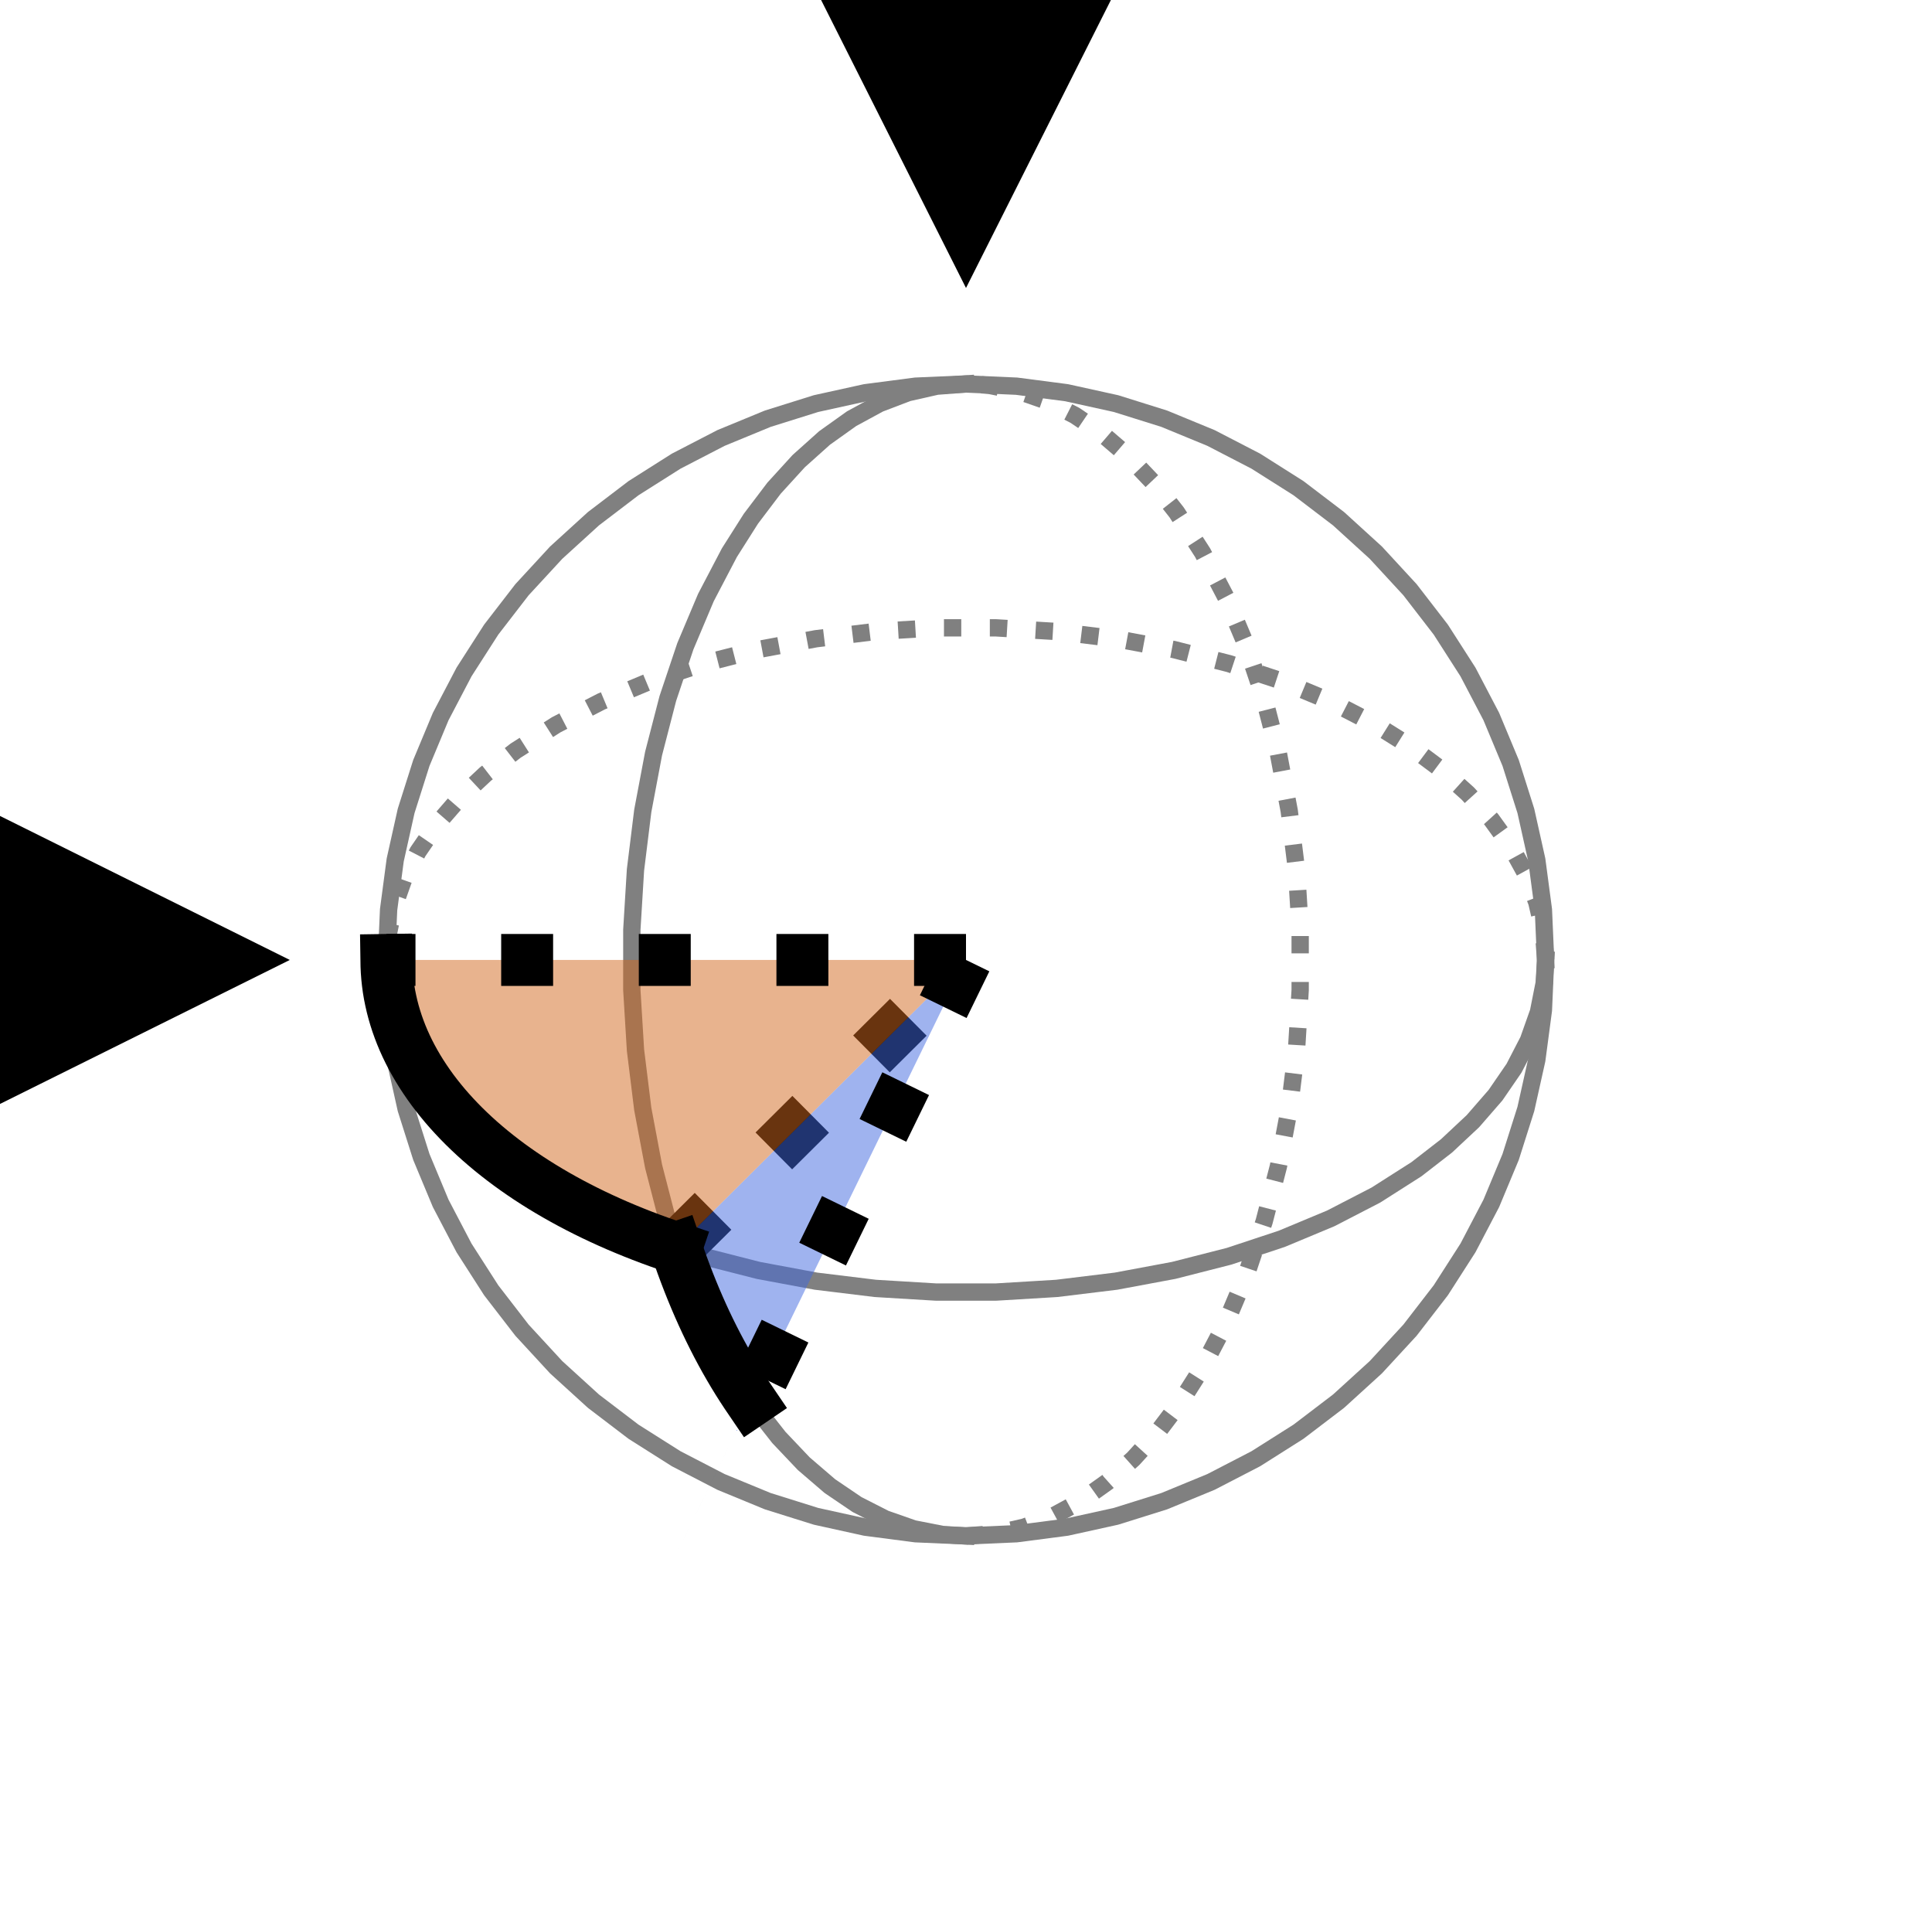
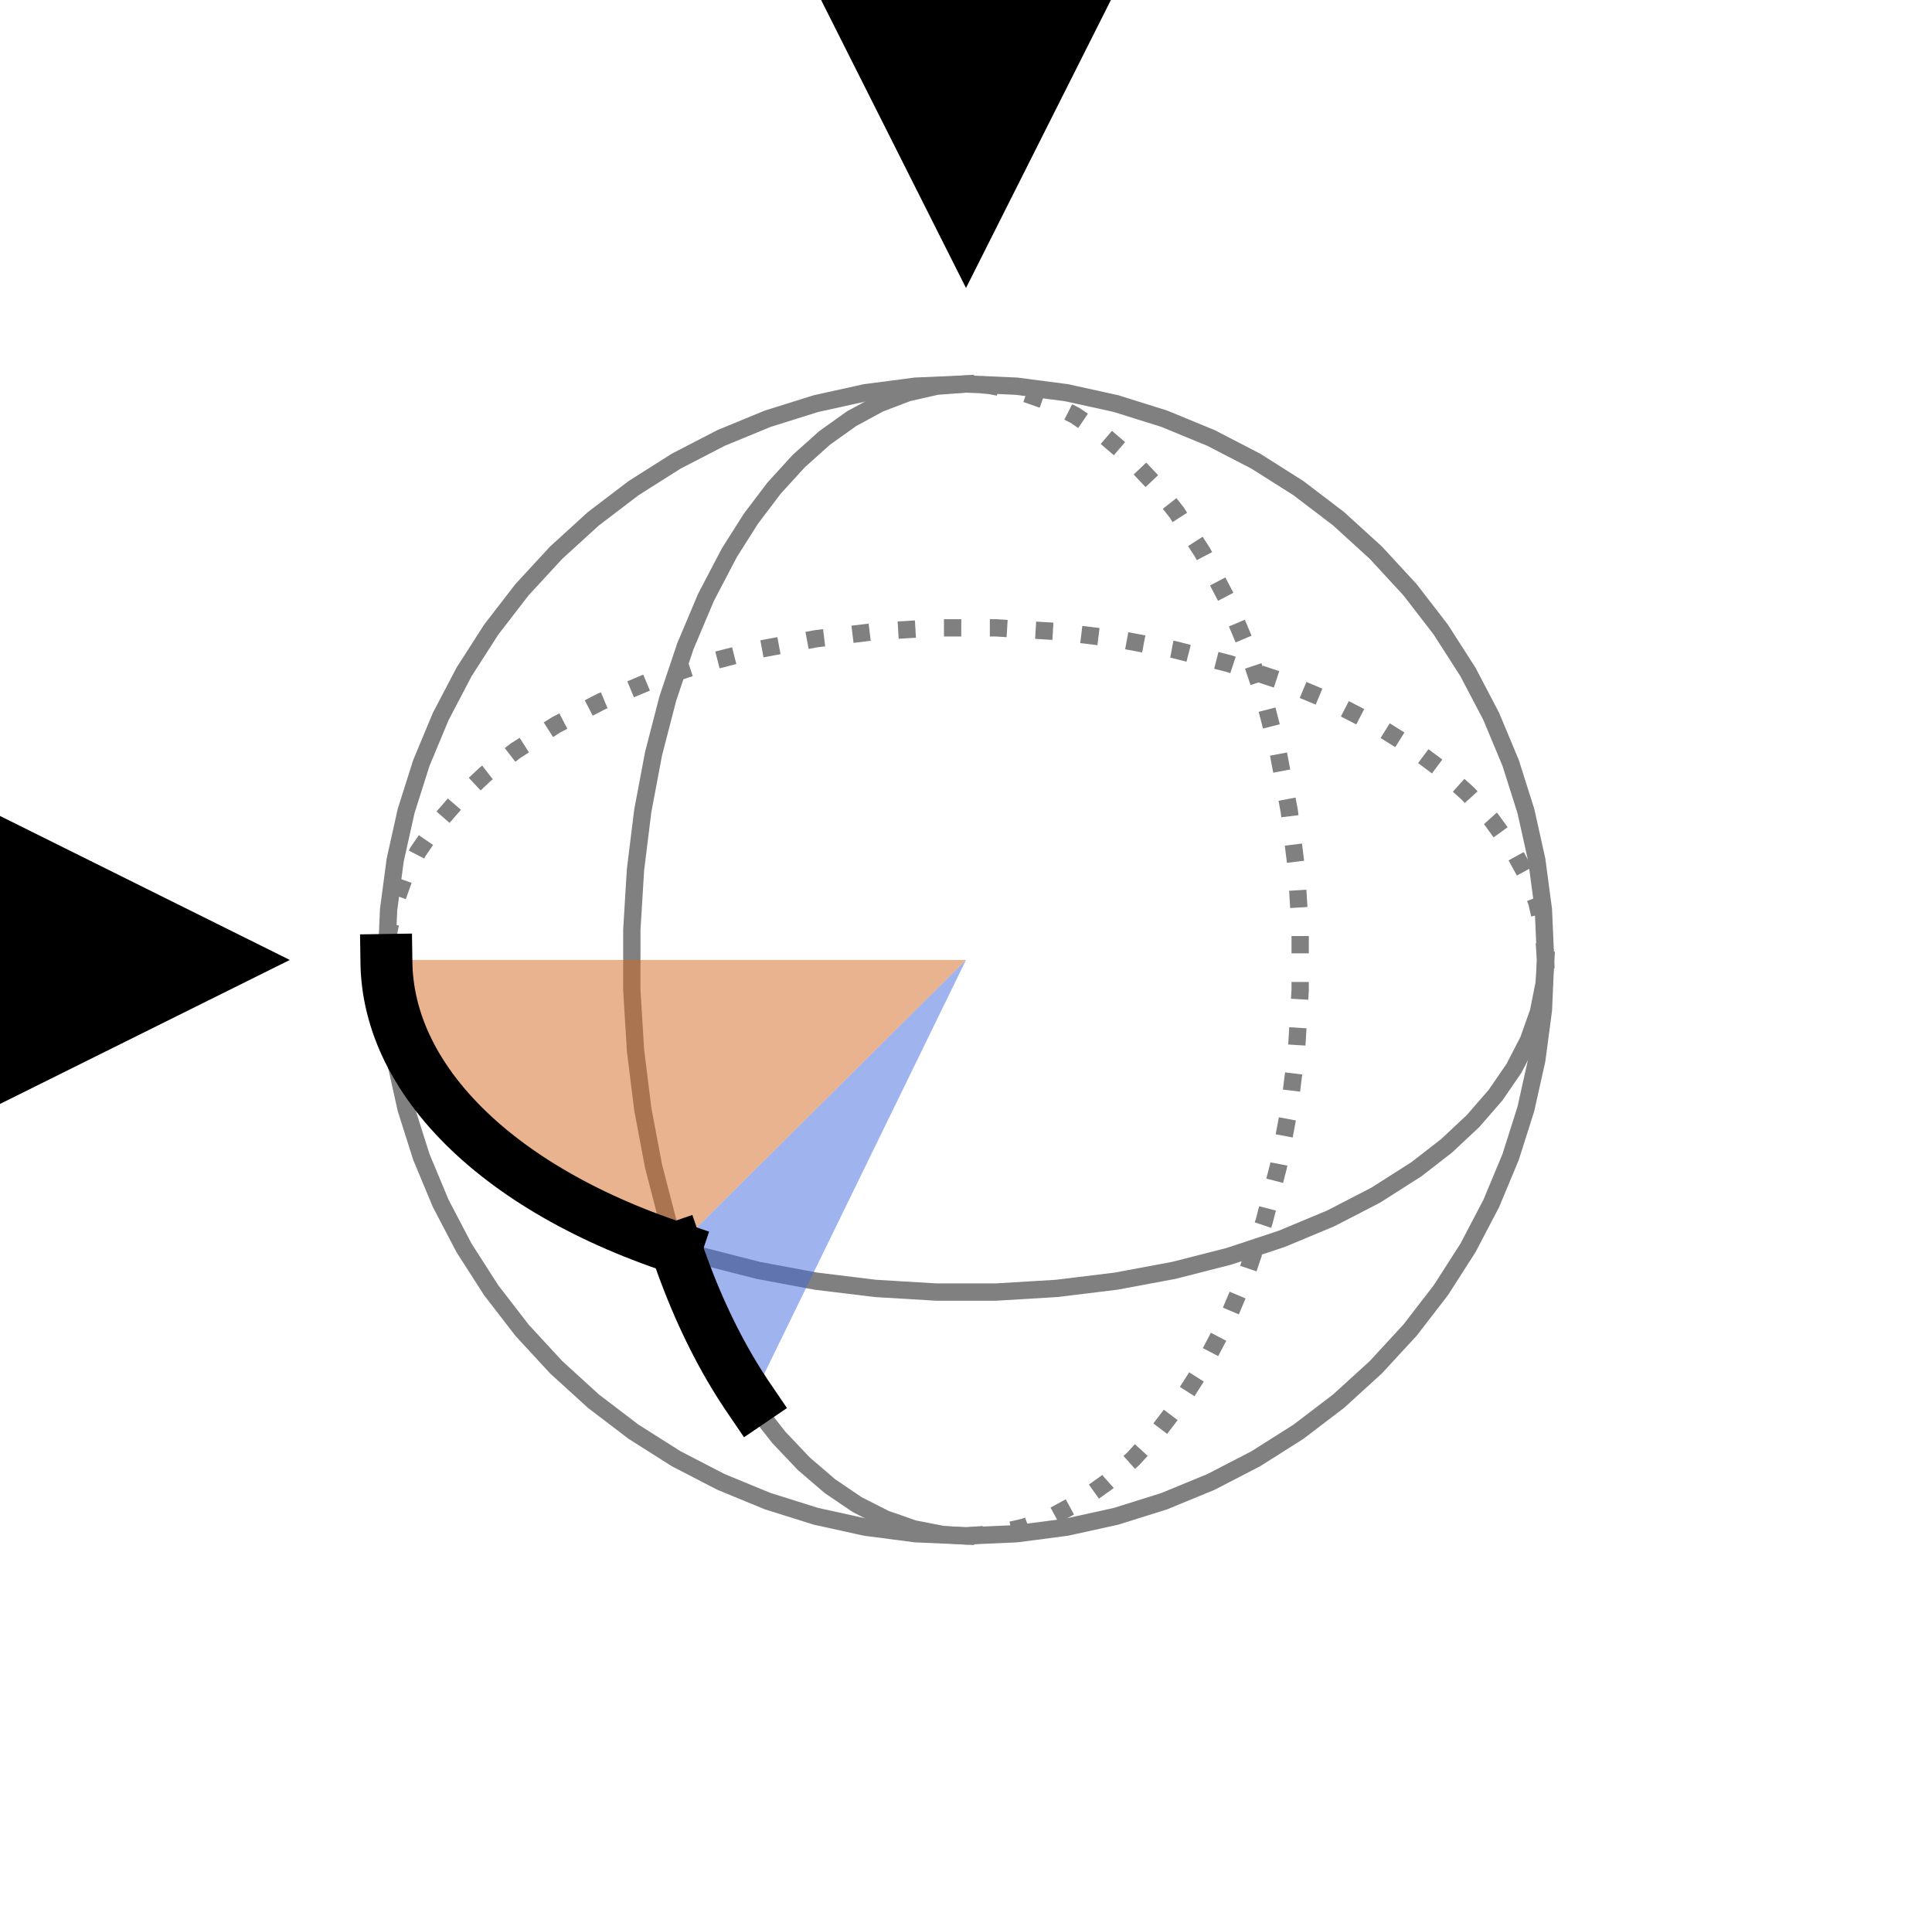
<svg xmlns="http://www.w3.org/2000/svg" xmlns:xlink="http://www.w3.org/1999/xlink" height="110.88pt" version="1.1" viewBox="0 0 111.6 110.88" width="111.6pt">
  <defs>
    <style type="text/css">
            *{stroke-linecap:butt;stroke-linejoin:round;}
        </style>
  </defs>
  <g id="figure_1">
    <g id="patch_1">
      <path d="M 0 110.88 L 111.6 110.88 L 111.6 0 L 0 0 z" style="fill:none;" />
    </g>
    <g id="axes_1">
      <g id="line2d_1">
-         <path clip-path="url(#p3316206f9d)" d="M 89.28 55.44 L 89.153 53.766 L 88.771 52.105 L 88.139 50.469 L 87.261 48.872 L 86.143 47.324 L 84.795 45.838 L 83.225 44.424 L 81.447 43.095 L 79.474 41.86 L 76.87 40.515 L 74.035 39.333 L 71 38.328 L 67.798 37.511 L 64.465 36.889 L 61.037 36.471 L 57.552 36.261 L 54.048 36.261 L 50.563 36.471 L 47.135 36.889 L 43.802 37.511 L 40.6 38.328 L 37.565 39.333 L 34.73 40.515 L 32.126 41.86 L 29.781 43.354 L 28.044 44.701 L 26.518 46.129 L 25.214 47.629 L 24.144 49.187 L 23.314 50.794 L 22.732 52.436 L 22.402 54.1 L 22.325 55.105 L 22.325 55.105 " style="fill:none;stroke:#808080;stroke-dasharray:1,1.65;stroke-dashoffset:0;" />
+         <path clip-path="url(#p7b0ab893e1)" d="M 89.28 55.44 L 89.153 53.766 L 88.771 52.105 L 88.139 50.469 L 87.261 48.872 L 86.143 47.324 L 84.795 45.838 L 83.225 44.424 L 81.447 43.095 L 79.474 41.86 L 76.87 40.515 L 74.035 39.333 L 71 38.328 L 67.798 37.511 L 64.465 36.889 L 61.037 36.471 L 57.552 36.261 L 54.048 36.261 L 50.563 36.471 L 47.135 36.889 L 43.802 37.511 L 40.6 38.328 L 37.565 39.333 L 34.73 40.515 L 32.126 41.86 L 29.781 43.354 L 28.044 44.701 L 26.518 46.129 L 25.214 47.629 L 24.144 49.187 L 23.314 50.794 L 22.732 52.436 L 22.402 54.1 L 22.325 55.105 L 22.325 55.105 " style="fill:none;stroke:#808080;stroke-dasharray:1,1.65;stroke-dashoffset:0;" />
      </g>
      <g id="line2d_2">
-         <path clip-path="url(#p3316206f9d)" d="M 22.32 55.44 L 22.447 57.114 L 22.829 58.775 L 23.461 60.411 L 24.339 62.008 L 25.457 63.556 L 26.805 65.042 L 28.375 66.456 L 30.153 67.785 L 32.126 69.02 L 34.73 70.365 L 37.565 71.547 L 40.6 72.552 L 43.802 73.369 L 47.135 73.991 L 50.563 74.409 L 54.048 74.619 L 57.552 74.619 L 61.037 74.409 L 64.465 73.991 L 67.798 73.369 L 71 72.552 L 74.035 71.547 L 76.87 70.365 L 79.474 69.02 L 81.819 67.526 L 83.556 66.179 L 85.082 64.751 L 86.386 63.251 L 87.456 61.693 L 88.286 60.086 L 88.868 58.444 L 89.198 56.78 L 89.28 55.44 L 89.28 55.44 " style="fill:none;stroke:#808080;stroke-linecap:square;" />
+         <path clip-path="url(#p7b0ab893e1)" d="M 22.32 55.44 L 22.447 57.114 L 22.829 58.775 L 23.461 60.411 L 24.339 62.008 L 25.457 63.556 L 26.805 65.042 L 28.375 66.456 L 30.153 67.785 L 32.126 69.02 L 34.73 70.365 L 37.565 71.547 L 40.6 72.552 L 43.802 73.369 L 47.135 73.991 L 50.563 74.409 L 54.048 74.619 L 57.552 74.619 L 61.037 74.409 L 64.465 73.991 L 67.798 73.369 L 71 72.552 L 74.035 71.547 L 76.87 70.365 L 79.474 69.02 L 81.819 67.526 L 83.556 66.179 L 85.082 64.751 L 86.386 63.251 L 87.456 61.693 L 88.286 60.086 L 88.868 58.444 L 89.198 56.78 L 89.28 55.44 L 89.28 55.44 " style="fill:none;stroke:#808080;stroke-linecap:square;" />
      </g>
      <g id="line2d_3">
-         <path clip-path="url(#p3316206f9d)" d="M 55.8 88.704 L 57.485 88.577 L 59.157 88.199 L 60.803 87.571 L 62.411 86.698 L 63.969 85.587 L 65.465 84.247 L 66.887 82.688 L 68.225 80.922 L 69.468 78.961 L 70.822 76.374 L 72.011 73.557 L 73.023 70.542 L 73.846 67.361 L 74.471 64.049 L 74.892 60.644 L 75.103 57.181 L 75.103 53.699 L 74.892 50.236 L 74.471 46.831 L 73.846 43.519 L 73.023 40.338 L 72.011 37.323 L 70.822 34.506 L 69.468 31.919 L 67.965 29.589 L 66.609 27.863 L 65.171 26.347 L 63.662 25.052 L 62.093 23.988 L 60.476 23.164 L 58.824 22.586 L 57.148 22.257 L 56.137 22.181 L 56.137 22.181 " style="fill:none;stroke:#808080;stroke-dasharray:1,1.65;stroke-dashoffset:0;" />
+         <path clip-path="url(#p7b0ab893e1)" d="M 55.8 88.704 L 57.485 88.577 L 59.157 88.199 L 60.803 87.571 L 62.411 86.698 L 63.969 85.587 L 65.465 84.247 L 66.887 82.688 L 68.225 80.922 L 69.468 78.961 L 70.822 76.374 L 72.011 73.557 L 73.023 70.542 L 73.846 67.361 L 74.471 64.049 L 74.892 60.644 L 75.103 57.181 L 75.103 53.699 L 74.892 50.236 L 74.471 46.831 L 73.846 43.519 L 73.023 40.338 L 72.011 37.323 L 70.822 34.506 L 69.468 31.919 L 67.965 29.589 L 66.609 27.863 L 65.171 26.347 L 63.662 25.052 L 62.093 23.988 L 60.476 23.164 L 58.824 22.586 L 57.148 22.257 L 56.137 22.181 L 56.137 22.181 " style="fill:none;stroke:#808080;stroke-dasharray:1,1.65;stroke-dashoffset:0;" />
      </g>
      <g id="line2d_4">
-         <path clip-path="url(#p3316206f9d)" d="M 55.8 22.176 L 54.115 22.303 L 52.443 22.681 L 50.797 23.309 L 49.189 24.182 L 47.631 25.293 L 46.135 26.633 L 44.713 28.192 L 43.375 29.958 L 42.132 31.919 L 40.778 34.506 L 39.589 37.323 L 38.577 40.338 L 37.754 43.519 L 37.129 46.831 L 36.708 50.236 L 36.497 53.699 L 36.497 57.181 L 36.708 60.644 L 37.129 64.049 L 37.754 67.361 L 38.577 70.542 L 39.589 73.557 L 40.778 76.374 L 42.132 78.961 L 43.635 81.291 L 44.991 83.017 L 46.429 84.533 L 47.938 85.828 L 49.507 86.892 L 51.124 87.716 L 52.776 88.294 L 54.452 88.623 L 55.8 88.704 L 55.8 88.704 " style="fill:none;stroke:#808080;stroke-linecap:square;" />
+         <path clip-path="url(#p7b0ab893e1)" d="M 55.8 22.176 L 54.115 22.303 L 52.443 22.681 L 50.797 23.309 L 49.189 24.182 L 47.631 25.293 L 46.135 26.633 L 44.713 28.192 L 43.375 29.958 L 42.132 31.919 L 40.778 34.506 L 39.589 37.323 L 38.577 40.338 L 37.754 43.519 L 37.129 46.831 L 36.708 50.236 L 36.497 53.699 L 36.497 57.181 L 36.708 60.644 L 37.129 64.049 L 37.754 67.361 L 38.577 70.542 L 39.589 73.557 L 40.778 76.374 L 42.132 78.961 L 43.635 81.291 L 44.991 83.017 L 46.429 84.533 L 47.938 85.828 L 49.507 86.892 L 51.124 87.716 L 52.776 88.294 L 54.452 88.623 L 55.8 88.704 L 55.8 88.704 " style="fill:none;stroke:#808080;stroke-linecap:square;" />
      </g>
      <g id="line2d_5">
-         <path clip-path="url(#p3316206f9d)" d="M 89.28 55.44 L 89.153 52.541 L 88.771 49.664 L 88.139 46.831 L 87.261 44.063 L 86.143 41.382 L 84.795 38.808 L 83.225 36.361 L 81.447 34.058 L 79.474 31.919 L 77.321 29.958 L 75.003 28.192 L 72.54 26.633 L 69.949 25.293 L 67.251 24.182 L 64.465 23.309 L 61.614 22.681 L 58.718 22.303 L 55.8 22.176 L 52.882 22.303 L 49.986 22.681 L 47.135 23.309 L 44.349 24.182 L 41.651 25.293 L 39.06 26.633 L 36.597 28.192 L 34.279 29.958 L 32.126 31.919 L 30.153 34.058 L 28.375 36.361 L 26.805 38.808 L 25.457 41.382 L 24.339 44.063 L 23.461 46.831 L 22.829 49.664 L 22.447 52.541 L 22.32 55.44 L 22.447 58.339 L 22.829 61.216 L 23.461 64.049 L 24.339 66.817 L 25.457 69.498 L 26.805 72.072 L 28.375 74.519 L 30.153 76.822 L 32.126 78.961 L 34.279 80.922 L 36.597 82.688 L 39.06 84.247 L 41.651 85.587 L 44.349 86.698 L 47.135 87.571 L 49.986 88.199 L 52.882 88.577 L 55.8 88.704 L 58.718 88.577 L 61.614 88.199 L 64.465 87.571 L 67.251 86.698 L 69.949 85.587 L 72.54 84.247 L 75.003 82.688 L 77.321 80.922 L 79.474 78.961 L 81.447 76.822 L 83.225 74.519 L 84.795 72.072 L 86.143 69.498 L 87.261 66.817 L 88.139 64.049 L 88.771 61.216 L 89.153 58.339 L 89.28 55.44 L 89.28 55.44 " style="fill:none;stroke:#808080;stroke-linecap:square;" />
+         <path clip-path="url(#p7b0ab893e1)" d="M 89.28 55.44 L 89.153 52.541 L 88.771 49.664 L 88.139 46.831 L 87.261 44.063 L 86.143 41.382 L 84.795 38.808 L 83.225 36.361 L 81.447 34.058 L 79.474 31.919 L 77.321 29.958 L 75.003 28.192 L 72.54 26.633 L 69.949 25.293 L 67.251 24.182 L 64.465 23.309 L 61.614 22.681 L 58.718 22.303 L 55.8 22.176 L 52.882 22.303 L 49.986 22.681 L 47.135 23.309 L 44.349 24.182 L 41.651 25.293 L 39.06 26.633 L 36.597 28.192 L 34.279 29.958 L 32.126 31.919 L 30.153 34.058 L 28.375 36.361 L 26.805 38.808 L 25.457 41.382 L 24.339 44.063 L 23.461 46.831 L 22.829 49.664 L 22.447 52.541 L 22.32 55.44 L 22.447 58.339 L 22.829 61.216 L 23.461 64.049 L 24.339 66.817 L 25.457 69.498 L 26.805 72.072 L 28.375 74.519 L 30.153 76.822 L 32.126 78.961 L 34.279 80.922 L 36.597 82.688 L 39.06 84.247 L 41.651 85.587 L 44.349 86.698 L 47.135 87.571 L 49.986 88.199 L 52.882 88.577 L 55.8 88.704 L 58.718 88.577 L 61.614 88.199 L 64.465 87.571 L 67.251 86.698 L 69.949 85.587 L 72.54 84.247 L 75.003 82.688 L 77.321 80.922 L 79.474 78.961 L 81.447 76.822 L 83.225 74.519 L 84.795 72.072 L 86.143 69.498 L 87.261 66.817 L 88.139 64.049 L 88.771 61.216 L 89.153 58.339 L 89.28 55.44 L 89.28 55.44 " style="fill:none;stroke:#808080;stroke-linecap:square;" />
+       </g>
+       <g id="PolyCollection_1">
+         <path clip-path="url(#p7b0ab893e1)" d="M 43.375 80.922 L 43.375 80.922 L 43.119 80.545 L 42.866 80.16 L 42.617 79.768 L 42.372 79.368 L 42.132 78.961 L 41.895 78.547 L 41.663 78.126 L 41.435 77.698 L 41.212 77.263 L 40.993 76.822 L 40.778 76.374 L 40.568 75.919 L 40.363 75.459 L 40.162 74.992 L 39.966 74.519 L 39.775 74.041 L 39.589 73.557 L 39.407 73.067 L 39.231 72.572 L 39.06 72.072 L 55.8 55.44 L 55.8 55.44 L 55.8 55.44 L 39.06 89.771 L 39.231 89.42 L 39.407 89.059 L 39.589 88.687 L 39.775 88.305 L 39.966 87.913 L 40.162 87.511 L 40.363 87.1 L 40.568 86.679 L 40.778 86.248 L 40.993 85.808 L 41.212 85.359 L 41.435 84.9 L 41.663 84.433 L 41.895 83.956 L 42.132 83.471 L 42.372 82.978 L 42.617 82.476 L 42.866 81.966 L 43.119 81.448 L 43.375 80.922 z" style="fill:#4169e1;fill-opacity:0.5;" />
+       </g>
+       <g id="PolyCollection_2">
+         <path clip-path="url(#p7b0ab893e1)" d="M 22.32 55.44 L 22.32 55.44 L 22.325 55.775 L 22.34 56.11 L 22.366 56.445 L 22.402 56.78 L 22.447 57.114 L 22.503 57.447 L 22.57 57.78 L 22.646 58.113 L 22.732 58.444 L 22.829 58.775 L 22.935 59.104 L 23.052 59.433 L 23.178 59.76 L 23.314 60.086 L 23.461 60.411 L 23.617 60.734 L 23.783 61.055 L 23.959 61.375 L 24.144 61.693 L 24.339 62.008 L 24.544 62.322 L 24.758 62.634 L 24.981 62.944 L 25.214 63.251 L 25.457 63.556 L 25.708 63.859 L 25.969 64.159 L 26.239 64.456 L 26.518 64.751 L 26.805 65.042 L 27.102 65.331 L 27.407 65.617 L 27.721 65.9 L 28.044 66.179 L 28.375 66.456 L 28.714 66.728 L 29.062 66.998 L 29.417 67.264 L 29.781 67.526 L 30.153 67.785 L 30.532 68.04 L 30.92 68.291 L 31.314 68.538 L 31.717 68.781 L 32.126 69.02 L 32.543 69.255 L 32.967 69.486 L 33.398 69.712 L 33.835 69.934 L 34.279 70.152 L 34.73 70.365 L 35.188 70.574 L 35.651 70.778 L 36.121 70.977 L 36.597 71.172 L 37.078 71.362 L 37.565 71.547 L 38.058 71.727 L 38.557 71.902 L 39.06 72.072 L 55.8 55.44 L 55.8 55.44 L 55.8 55.44 L 39.06 55.44 L 38.557 55.44 L 38.058 55.44 L 37.565 55.44 L 37.078 55.44 L 36.597 55.44 L 36.121 55.44 L 35.651 55.44 L 35.188 55.44 L 34.73 55.44 L 34.279 55.44 L 33.835 55.44 L 33.398 55.44 L 32.967 55.44 L 32.543 55.44 L 32.126 55.44 L 31.717 55.44 L 31.314 55.44 L 30.92 55.44 L 30.532 55.44 L 30.153 55.44 L 29.781 55.44 L 29.417 55.44 L 29.062 55.44 L 28.714 55.44 L 28.375 55.44 L 28.044 55.44 L 27.721 55.44 L 27.407 55.44 L 27.102 55.44 L 26.805 55.44 L 26.518 55.44 L 26.239 55.44 L 25.969 55.44 L 25.708 55.44 L 25.457 55.44 L 25.214 55.44 L 24.981 55.44 L 24.758 55.44 L 24.544 55.44 L 24.339 55.44 L 24.144 55.44 L 23.959 55.44 L 23.783 55.44 L 23.617 55.44 L 23.461 55.44 L 23.314 55.44 L 23.178 55.44 L 23.052 55.44 L 22.935 55.44 L 22.829 55.44 L 22.732 55.44 L 22.646 55.44 L 22.57 55.44 L 22.503 55.44 L 22.447 55.44 L 22.402 55.44 L 22.366 55.44 L 22.34 55.44 L 22.325 55.44 L 22.32 55.44 z" style="fill:#d2691e;fill-opacity:0.5;" />
      </g>
      <g id="line2d_6">
-         <path clip-path="url(#p3316206f9d)" d="M 39.06 72.072 L 55.8 55.44 " style="fill:none;stroke:#000000;stroke-dasharray:3,4.95;stroke-dashoffset:0;stroke-width:3;" />
-       </g>
-       <g id="PolyCollection_1">
-         <path clip-path="url(#p3316206f9d)" d="M 43.375 80.922 L 43.375 80.922 L 43.119 80.545 L 42.866 80.16 L 42.617 79.768 L 42.372 79.368 L 42.132 78.961 L 41.895 78.547 L 41.663 78.126 L 41.435 77.698 L 41.212 77.263 L 40.993 76.822 L 40.778 76.374 L 40.568 75.919 L 40.363 75.459 L 40.162 74.992 L 39.966 74.519 L 39.775 74.041 L 39.589 73.557 L 39.407 73.067 L 39.231 72.572 L 39.06 72.072 L 55.8 55.44 L 55.8 55.44 L 55.8 55.44 L 39.06 89.771 L 39.231 89.42 L 39.407 89.059 L 39.589 88.687 L 39.775 88.305 L 39.966 87.913 L 40.162 87.511 L 40.363 87.1 L 40.568 86.679 L 40.778 86.248 L 40.993 85.808 L 41.212 85.359 L 41.435 84.9 L 41.663 84.433 L 41.895 83.956 L 42.132 83.471 L 42.372 82.978 L 42.617 82.476 L 42.866 81.966 L 43.119 81.448 L 43.375 80.922 z" style="fill:#4169e1;fill-opacity:0.5;" />
-       </g>
-       <g id="PolyCollection_2">
-         <path clip-path="url(#p3316206f9d)" d="M 22.32 55.44 L 22.32 55.44 L 22.325 55.775 L 22.34 56.11 L 22.366 56.445 L 22.402 56.78 L 22.447 57.114 L 22.503 57.447 L 22.57 57.78 L 22.646 58.113 L 22.732 58.444 L 22.829 58.775 L 22.935 59.104 L 23.052 59.433 L 23.178 59.76 L 23.314 60.086 L 23.461 60.411 L 23.617 60.734 L 23.783 61.055 L 23.959 61.375 L 24.144 61.693 L 24.339 62.008 L 24.544 62.322 L 24.758 62.634 L 24.981 62.944 L 25.214 63.251 L 25.457 63.556 L 25.708 63.859 L 25.969 64.159 L 26.239 64.456 L 26.518 64.751 L 26.805 65.042 L 27.102 65.331 L 27.407 65.617 L 27.721 65.9 L 28.044 66.179 L 28.375 66.456 L 28.714 66.728 L 29.062 66.998 L 29.417 67.264 L 29.781 67.526 L 30.153 67.785 L 30.532 68.04 L 30.92 68.291 L 31.314 68.538 L 31.717 68.781 L 32.126 69.02 L 32.543 69.255 L 32.967 69.486 L 33.398 69.712 L 33.835 69.934 L 34.279 70.152 L 34.73 70.365 L 35.188 70.574 L 35.651 70.778 L 36.121 70.977 L 36.597 71.172 L 37.078 71.362 L 37.565 71.547 L 38.058 71.727 L 38.557 71.902 L 39.06 72.072 L 55.8 55.44 L 55.8 55.44 L 55.8 55.44 L 39.06 55.44 L 38.557 55.44 L 38.058 55.44 L 37.565 55.44 L 37.078 55.44 L 36.597 55.44 L 36.121 55.44 L 35.651 55.44 L 35.188 55.44 L 34.73 55.44 L 34.279 55.44 L 33.835 55.44 L 33.398 55.44 L 32.967 55.44 L 32.543 55.44 L 32.126 55.44 L 31.717 55.44 L 31.314 55.44 L 30.92 55.44 L 30.532 55.44 L 30.153 55.44 L 29.781 55.44 L 29.417 55.44 L 29.062 55.44 L 28.714 55.44 L 28.375 55.44 L 28.044 55.44 L 27.721 55.44 L 27.407 55.44 L 27.102 55.44 L 26.805 55.44 L 26.518 55.44 L 26.239 55.44 L 25.969 55.44 L 25.708 55.44 L 25.457 55.44 L 25.214 55.44 L 24.981 55.44 L 24.758 55.44 L 24.544 55.44 L 24.339 55.44 L 24.144 55.44 L 23.959 55.44 L 23.783 55.44 L 23.617 55.44 L 23.461 55.44 L 23.314 55.44 L 23.178 55.44 L 23.052 55.44 L 22.935 55.44 L 22.829 55.44 L 22.732 55.44 L 22.646 55.44 L 22.57 55.44 L 22.503 55.44 L 22.447 55.44 L 22.402 55.44 L 22.366 55.44 L 22.34 55.44 L 22.325 55.44 L 22.32 55.44 z" style="fill:#d2691e;fill-opacity:0.5;" />
+         <path clip-path="url(#p7b0ab893e1)" d="M 43.375 80.922 L 43.119 80.545 L 42.866 80.16 L 42.617 79.768 L 42.372 79.368 L 42.132 78.961 L 41.895 78.547 L 41.663 78.126 L 41.435 77.698 L 41.212 77.263 L 40.993 76.822 L 40.778 76.374 L 40.568 75.919 L 40.363 75.459 L 40.162 74.992 L 39.966 74.519 L 39.775 74.041 L 39.589 73.557 L 39.407 73.067 L 39.231 72.572 L 39.06 72.072 " style="fill:none;stroke:#000000;stroke-linecap:square;stroke-width:3;" />
      </g>
      <g id="line2d_7">
-         <path clip-path="url(#p3316206f9d)" d="M 43.375 80.922 L 43.119 80.545 L 42.866 80.16 L 42.617 79.768 L 42.372 79.368 L 42.132 78.961 L 41.895 78.547 L 41.663 78.126 L 41.435 77.698 L 41.212 77.263 L 40.993 76.822 L 40.778 76.374 L 40.568 75.919 L 40.363 75.459 L 40.162 74.992 L 39.966 74.519 L 39.775 74.041 L 39.589 73.557 L 39.407 73.067 L 39.231 72.572 L 39.06 72.072 " style="fill:none;stroke:#000000;stroke-linecap:square;stroke-width:3;" />
-       </g>
-       <g id="line2d_8">
-         <path clip-path="url(#p3316206f9d)" d="M 55.8 55.44 L 43.375 80.922 " style="fill:none;stroke:#000000;stroke-dasharray:3,4.95;stroke-dashoffset:0;stroke-width:3;" />
-       </g>
-       <g id="line2d_9">
-         <path clip-path="url(#p3316206f9d)" d="M 22.32 55.44 L 22.325 55.775 L 22.34 56.11 L 22.366 56.445 L 22.402 56.78 L 22.447 57.114 L 22.503 57.447 L 22.57 57.78 L 22.646 58.113 L 22.732 58.444 L 22.829 58.775 L 22.935 59.104 L 23.052 59.433 L 23.178 59.76 L 23.314 60.086 L 23.461 60.411 L 23.617 60.734 L 23.783 61.055 L 23.959 61.375 L 24.144 61.693 L 24.339 62.008 L 24.544 62.322 L 24.758 62.634 L 24.981 62.944 L 25.214 63.251 L 25.457 63.556 L 25.708 63.859 L 25.969 64.159 L 26.239 64.456 L 26.518 64.751 L 26.805 65.042 L 27.102 65.331 L 27.407 65.617 L 27.721 65.9 L 28.044 66.179 L 28.375 66.456 L 28.714 66.728 L 29.062 66.998 L 29.417 67.264 L 29.781 67.526 L 30.153 67.785 L 30.532 68.04 L 30.92 68.291 L 31.314 68.538 L 31.717 68.781 L 32.126 69.02 L 32.543 69.255 L 32.967 69.486 L 33.398 69.712 L 33.835 69.934 L 34.279 70.152 L 34.73 70.365 L 35.188 70.574 L 35.651 70.778 L 36.121 70.977 L 36.597 71.172 L 37.078 71.362 L 37.565 71.547 L 38.058 71.727 L 38.557 71.902 L 39.06 72.072 " style="fill:none;stroke:#000000;stroke-linecap:square;stroke-width:3;" />
-       </g>
-       <g id="line2d_10">
-         <path clip-path="url(#p3316206f9d)" d="M 55.8 55.44 L 22.32 55.44 " style="fill:none;stroke:#000000;stroke-dasharray:3,4.95;stroke-dashoffset:0;stroke-width:3;" />
+         <path clip-path="url(#p7b0ab893e1)" d="M 22.32 55.44 L 22.325 55.775 L 22.34 56.11 L 22.366 56.445 L 22.402 56.78 L 22.447 57.114 L 22.503 57.447 L 22.57 57.78 L 22.646 58.113 L 22.732 58.444 L 22.829 58.775 L 22.935 59.104 L 23.052 59.433 L 23.178 59.76 L 23.314 60.086 L 23.461 60.411 L 23.617 60.734 L 23.783 61.055 L 23.959 61.375 L 24.144 61.693 L 24.339 62.008 L 24.544 62.322 L 24.758 62.634 L 24.981 62.944 L 25.214 63.251 L 25.457 63.556 L 25.708 63.859 L 25.969 64.159 L 26.239 64.456 L 26.518 64.751 L 26.805 65.042 L 27.102 65.331 L 27.407 65.617 L 27.721 65.9 L 28.044 66.179 L 28.375 66.456 L 28.714 66.728 L 29.062 66.998 L 29.417 67.264 L 29.781 67.526 L 30.153 67.785 L 30.532 68.04 L 30.92 68.291 L 31.314 68.538 L 31.717 68.781 L 32.126 69.02 L 32.543 69.255 L 32.967 69.486 L 33.398 69.712 L 33.835 69.934 L 34.279 70.152 L 34.73 70.365 L 35.188 70.574 L 35.651 70.778 L 36.121 70.977 L 36.597 71.172 L 37.078 71.362 L 37.565 71.547 L 38.058 71.727 L 38.557 71.902 L 39.06 72.072 " style="fill:none;stroke:#000000;stroke-linecap:square;stroke-width:3;" />
      </g>
      <g id="PolyCollection_3">
        <defs>
-           <path d="M 47.43 -110.88 L 47.43 -110.88 L 55.8 -110.88 L 64.17 -110.88 L 64.17 -110.88 L 64.17 -110.88 L 55.8 -94.248 L 47.43 -110.88 z" id="mfe15b21d3d" />
+           <path d="M 47.43 -110.88 L 47.43 -110.88 L 55.8 -110.88 L 64.17 -110.88 L 64.17 -110.88 L 64.17 -110.88 L 55.8 -94.248 L 47.43 -110.88 z" id="m6dbc4105ad" />
        </defs>
-         <g clip-path="url(#p3316206f9d)">
-           <use x="0" xlink:href="#mfe15b21d3d" y="110.88" />
+         <g clip-path="url(#p7b0ab893e1)">
+           <use x="0" xlink:href="#m6dbc4105ad" y="110.88" />
        </g>
      </g>
      <g id="PolyCollection_4">
        <defs>
-           <path d="M 0 -63.756 L 0 -47.124 L 16.74 -55.44 L 16.74 -55.44 L 16.74 -55.44 L 0 -63.756 z" id="m3ad7954822" />
+           <path d="M 0 -63.756 L 0 -47.124 L 16.74 -55.44 L 16.74 -55.44 L 16.74 -55.44 L 0 -63.756 z" id="m5ea2298a38" />
        </defs>
-         <g clip-path="url(#p3316206f9d)">
-           <use x="0" xlink:href="#m3ad7954822" y="110.88" />
+         <g clip-path="url(#p7b0ab893e1)">
+           <use x="0" xlink:href="#m5ea2298a38" y="110.88" />
        </g>
      </g>
    </g>
  </g>
  <defs>
-     <clipPath id="p3316206f9d">
+     <clipPath id="p7b0ab893e1">
      <rect height="110.88" width="111.6" x="0" y="-0" />
    </clipPath>
  </defs>
</svg>
